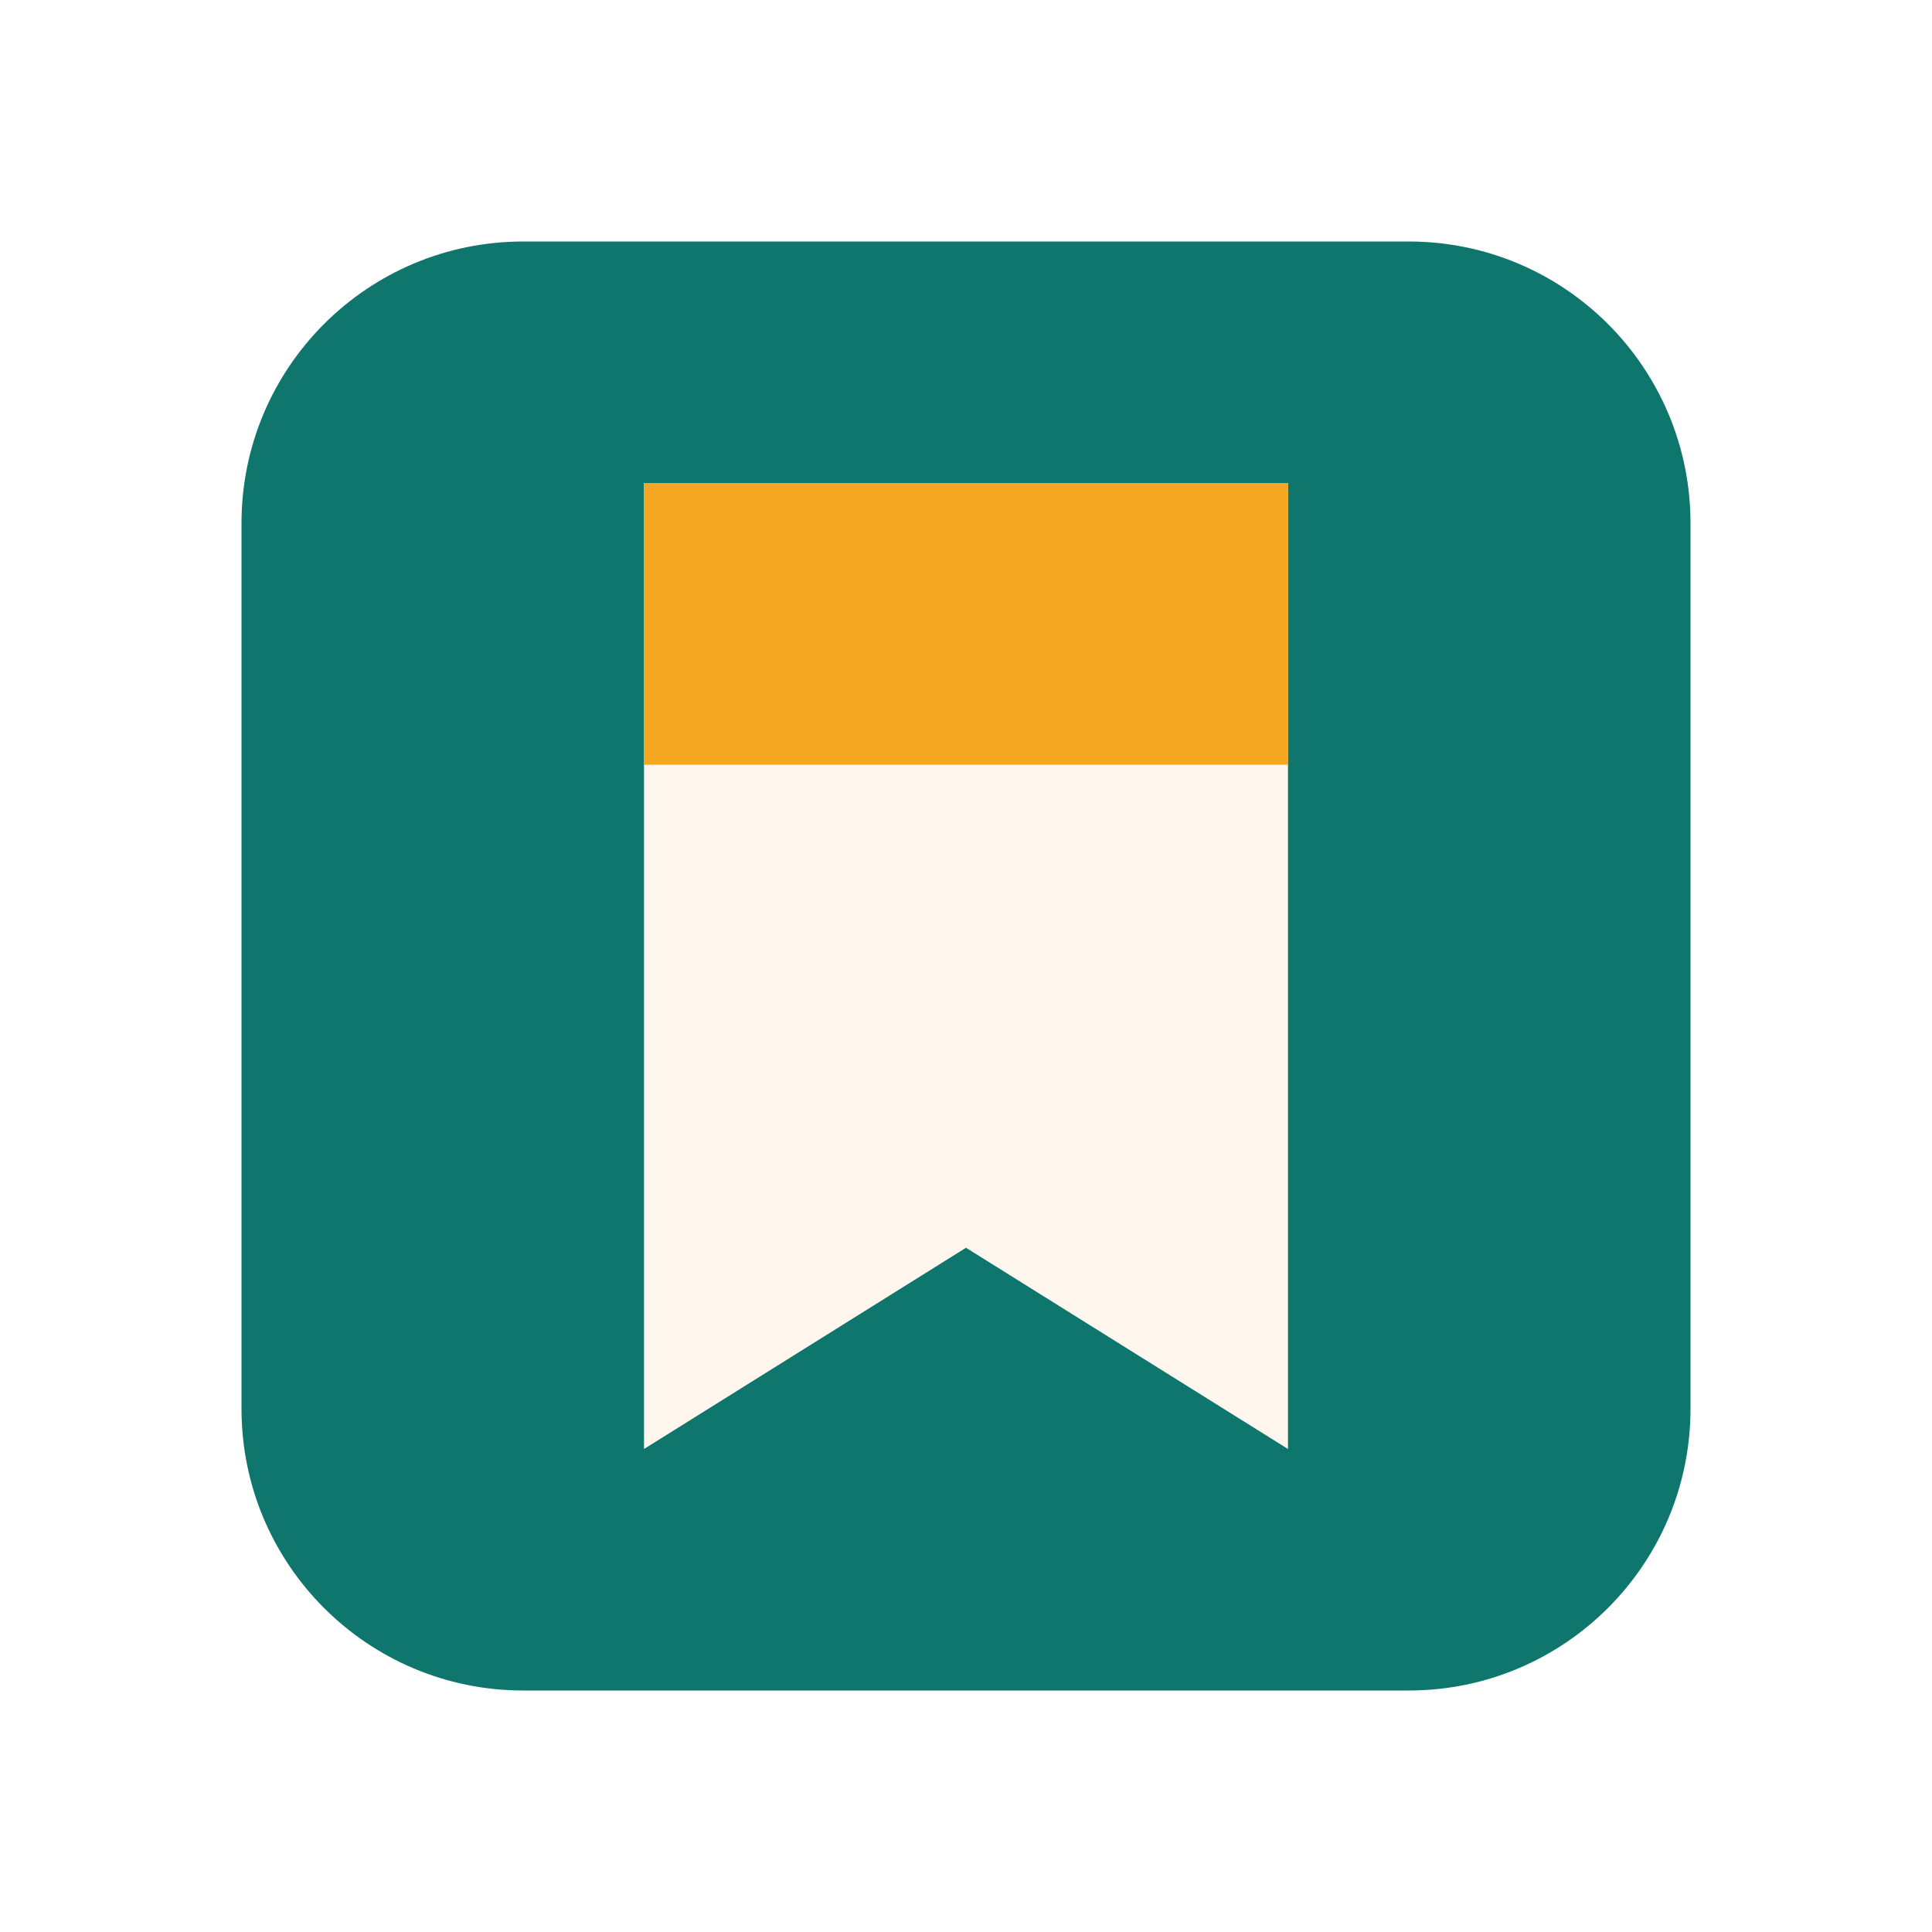
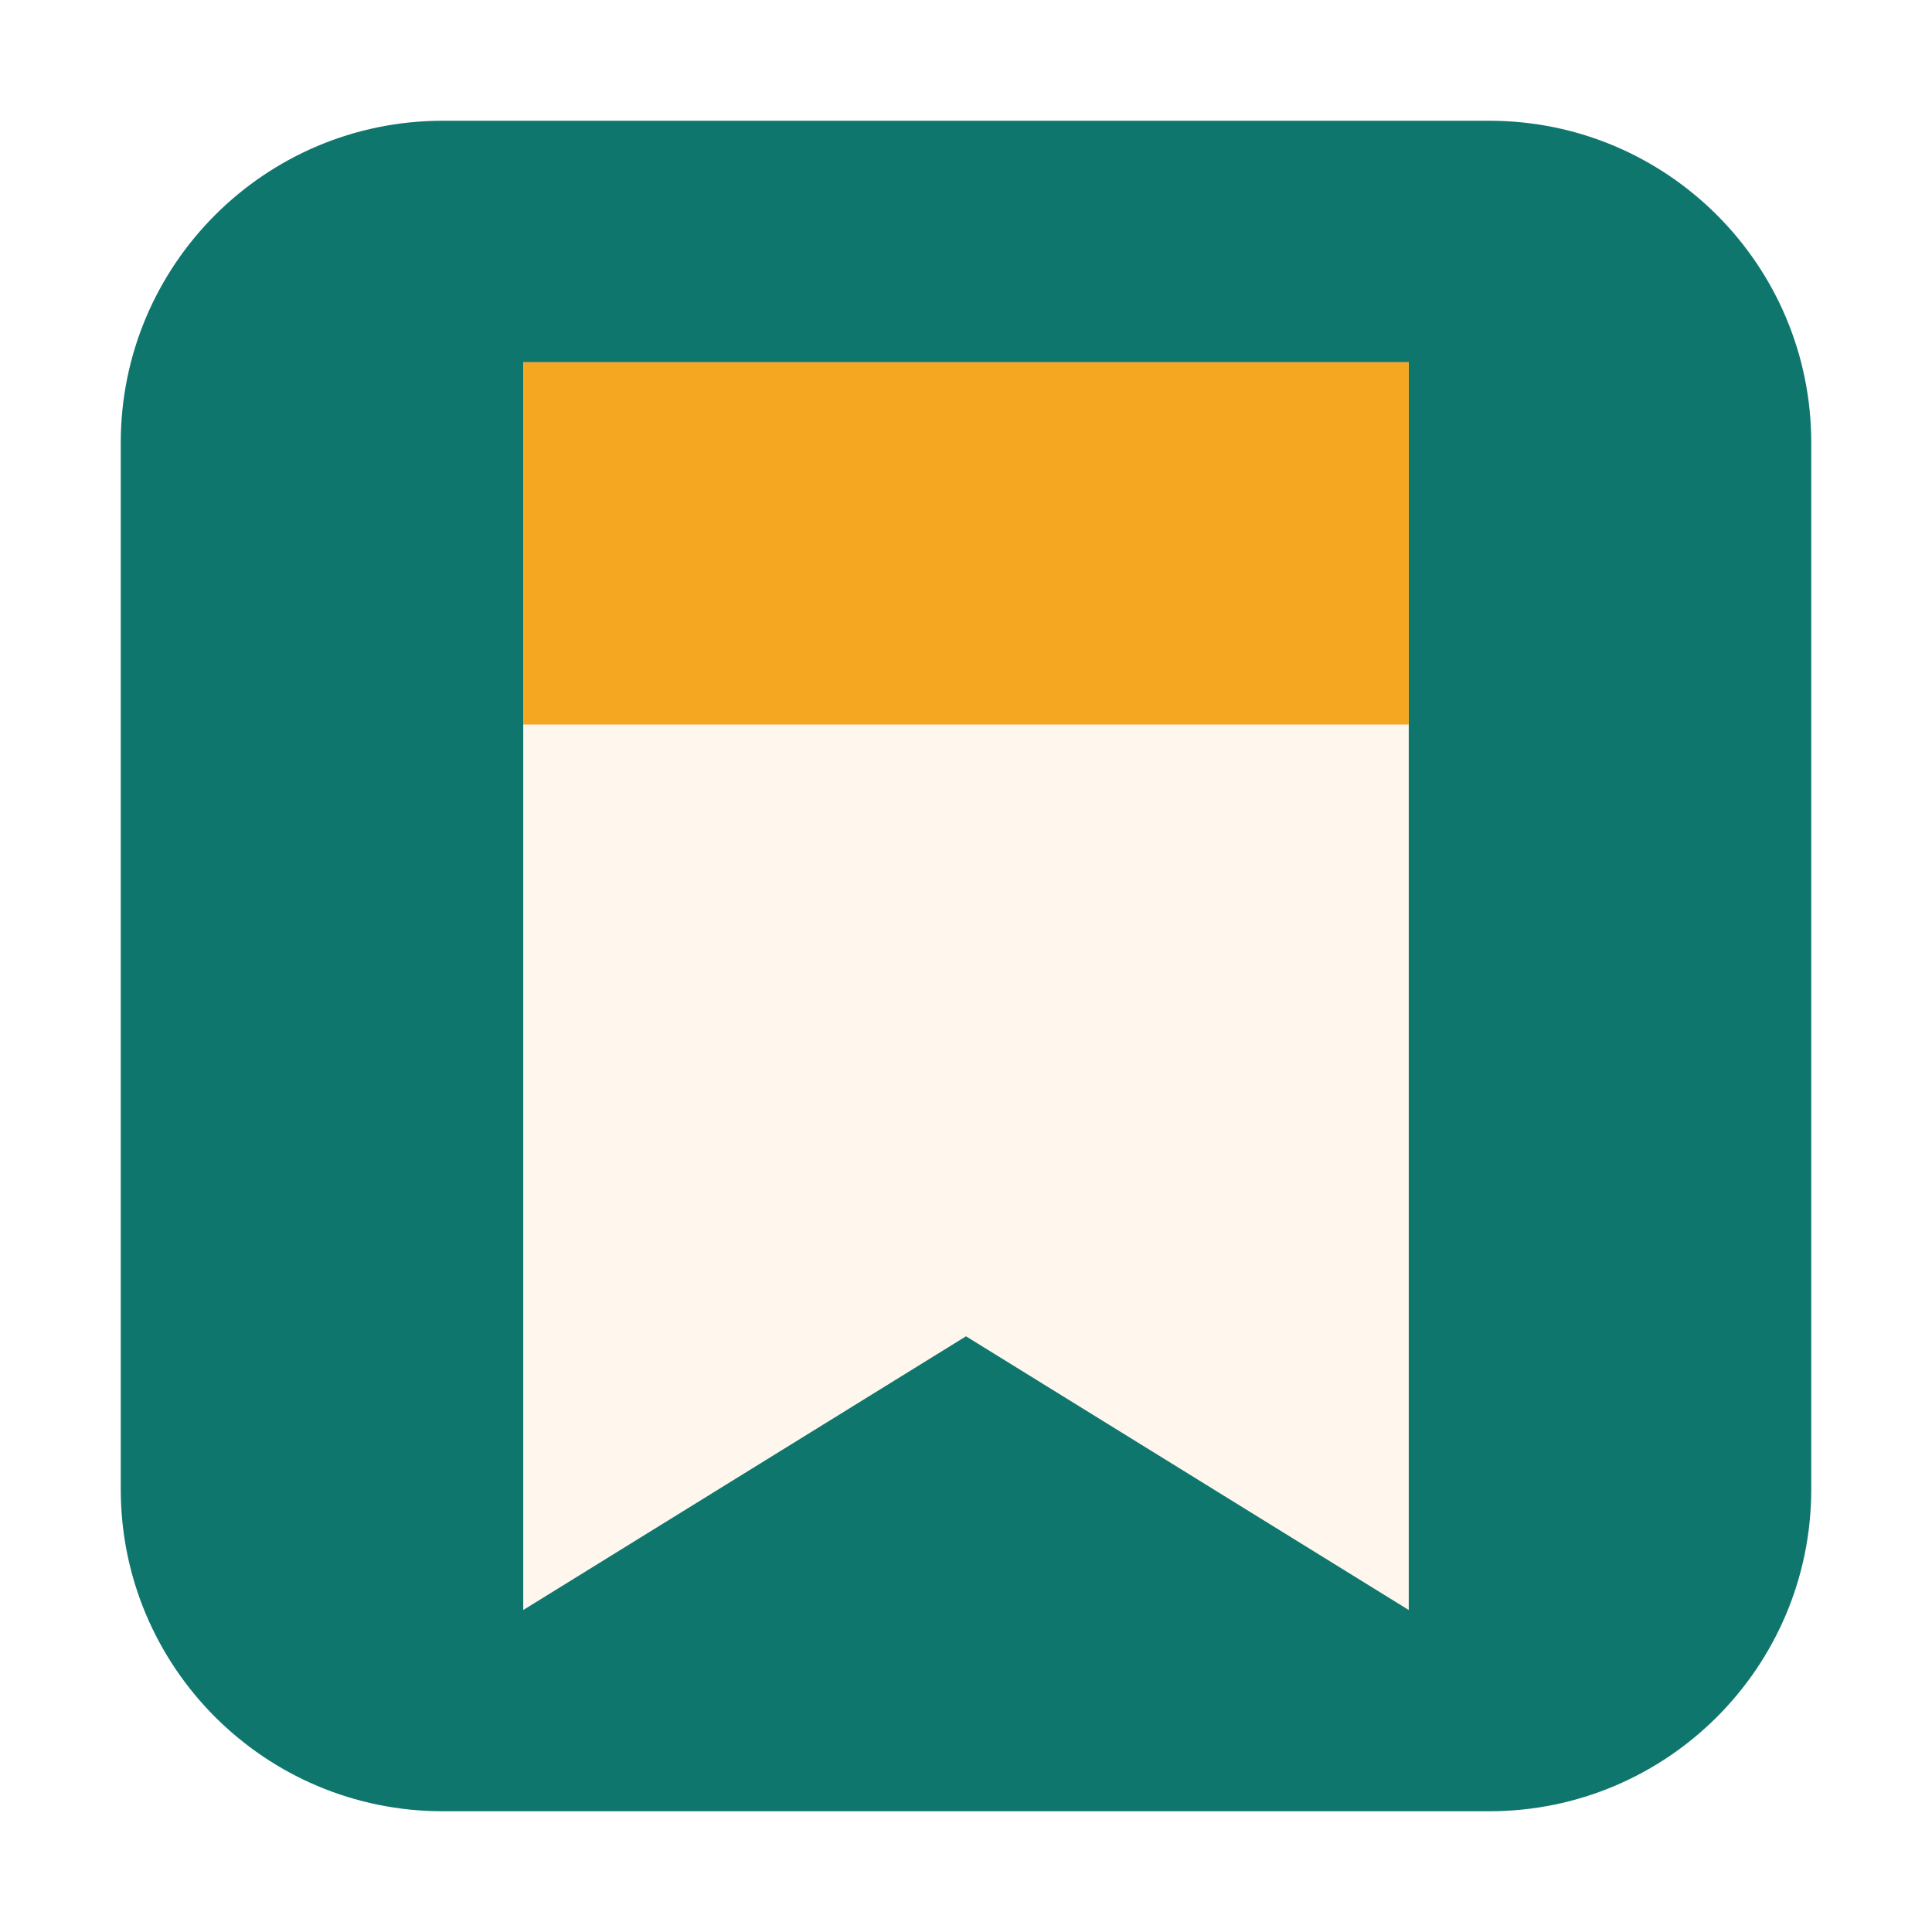
<svg xmlns="http://www.w3.org/2000/svg" width="48" height="48" viewBox="0 0 48 48" role="img" aria-label="Bookmark Shelf">
-   <rect x="6" y="6" width="36" height="36" rx="7" fill="#0f766e" />
-   <path d="M16 12h16v24l-8-5-8 5V12z" fill="#fff7ed" />
-   <path d="M16 12h16v7H16z" fill="#f59e0b" opacity=".9" />
+   <rect x="3" y="3" width="42" height="42" rx="8" fill="#0f766e" />
+   <path d="M13 9h22v31l-11-6.8L13 40V9z" fill="#fff7ed" />
+   <path d="M13 9h22v9H13z" fill="#f59e0b" opacity=".9" />
</svg>
